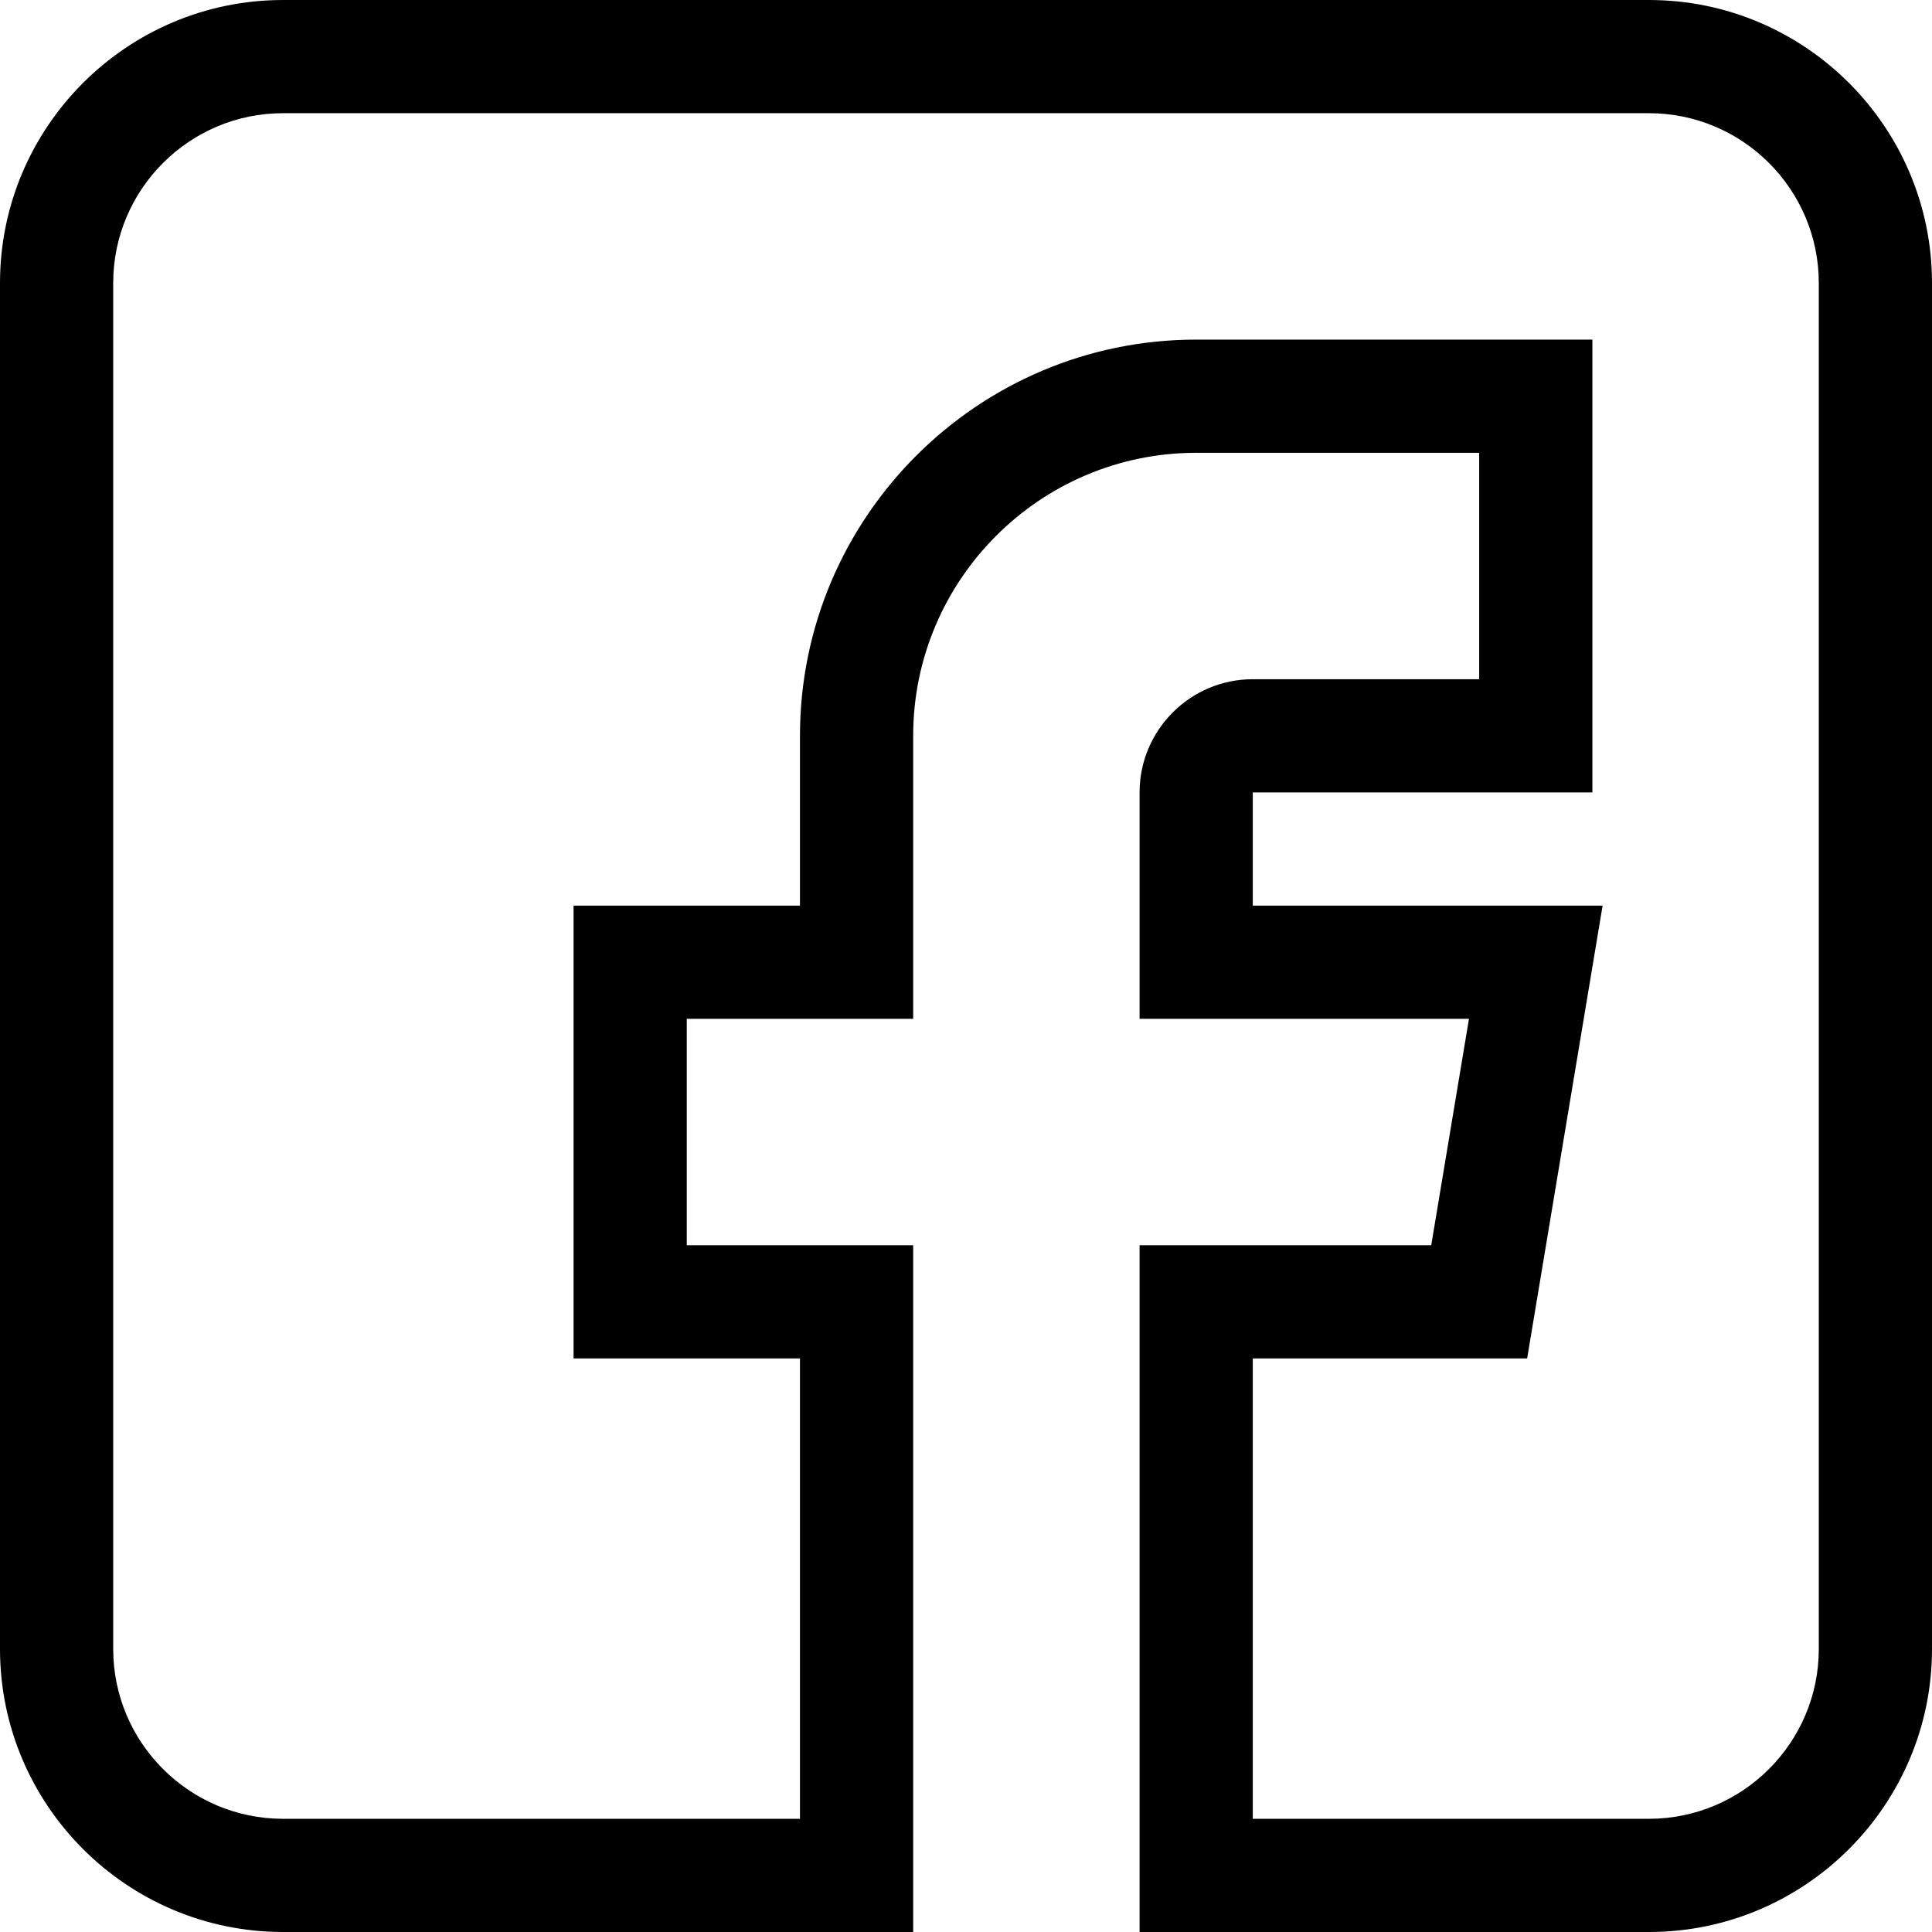
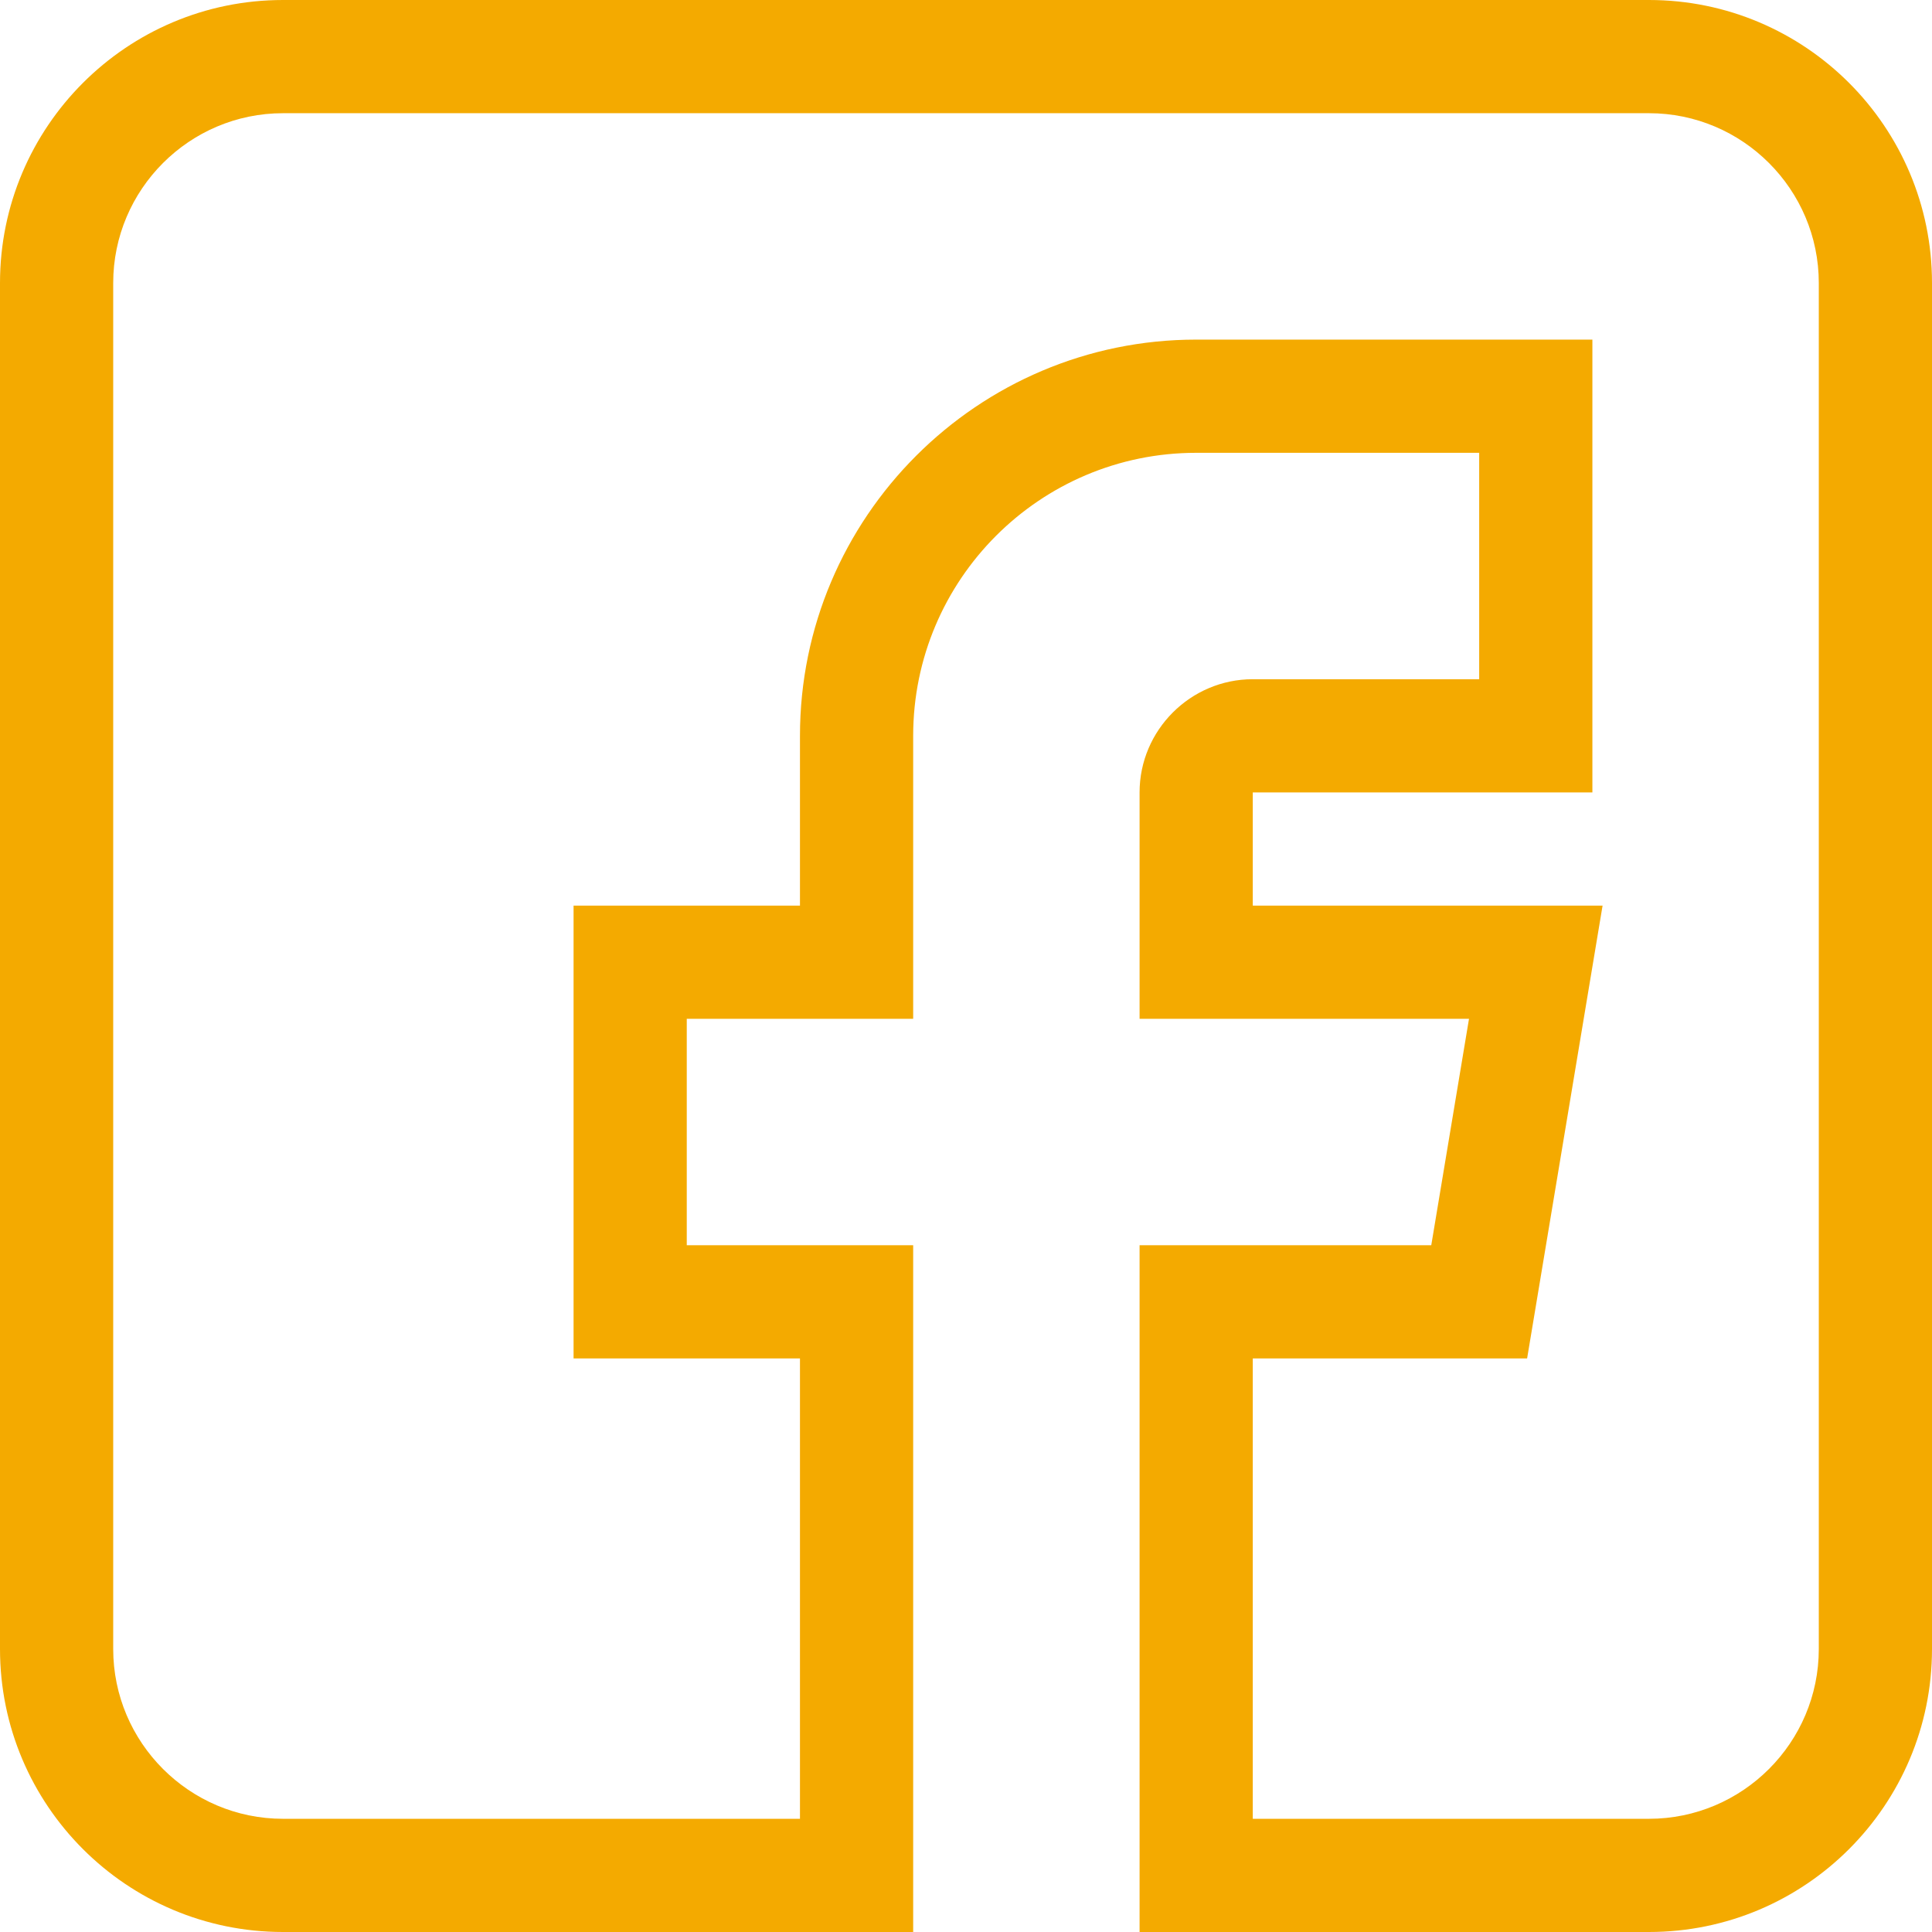
- <svg xmlns="http://www.w3.org/2000/svg" viewBox="0 0 512 512">
-   <path d="m75 512h167v-182h-60v-60h60v-75c0-41.355 33.645-75 75-75h75v60h-60c-16.543 0-30 13.457-30 30v60h87.293l-10 60h-77.293v182h135c41.355 0 75-33.645 75-75v-362c0-41.355-33.645-75-75-75h-362c-41.355 0-75 33.645-75 75v362c0 41.355 33.645 75 75 75zm-45-437c0-24.812 20.188-45 45-45h362c24.812 0 45 20.188 45 45v362c0 24.812-20.188 45-45 45h-105v-122h72.707l20-120h-92.707v-30h90v-120h-105c-57.898 0-105 47.102-105 105v45h-60v120h60v122h-137c-24.812 0-45-20.188-45-45zm0 0" />
+ <svg xmlns="http://www.w3.org/2000/svg" version="1.1" id="Camada_1" x="0px" y="0px" viewBox="0 0 512 512" style="enable-background:new 0 0 512 512;" xml:space="preserve">
+   <style type="text/css">
+ 	.st0{fill:#F4AA00;}
+ </style>
+   <path class="st0" d="M75,512h167V330h-60v-60h60v-75c0-41.4,33.6-75,75-75h75v60h-60c-16.5,0-30,13.5-30,30v60h87.3l-10,60H302v182  h135c41.4,0,75-33.6,75-75V75c0-41.4-33.6-75-75-75H75C33.6,0,0,33.6,0,75v362C0,478.4,33.6,512,75,512z M30,75  c0-24.8,20.2-45,45-45h362c24.8,0,45,20.2,45,45v362c0,24.8-20.2,45-45,45H332V360h72.7l20-120H332v-30h90V90H317  c-57.9,0-105,47.1-105,105v45h-60v120h60v122H75c-24.8,0-45-20.2-45-45V75z" />
</svg>
